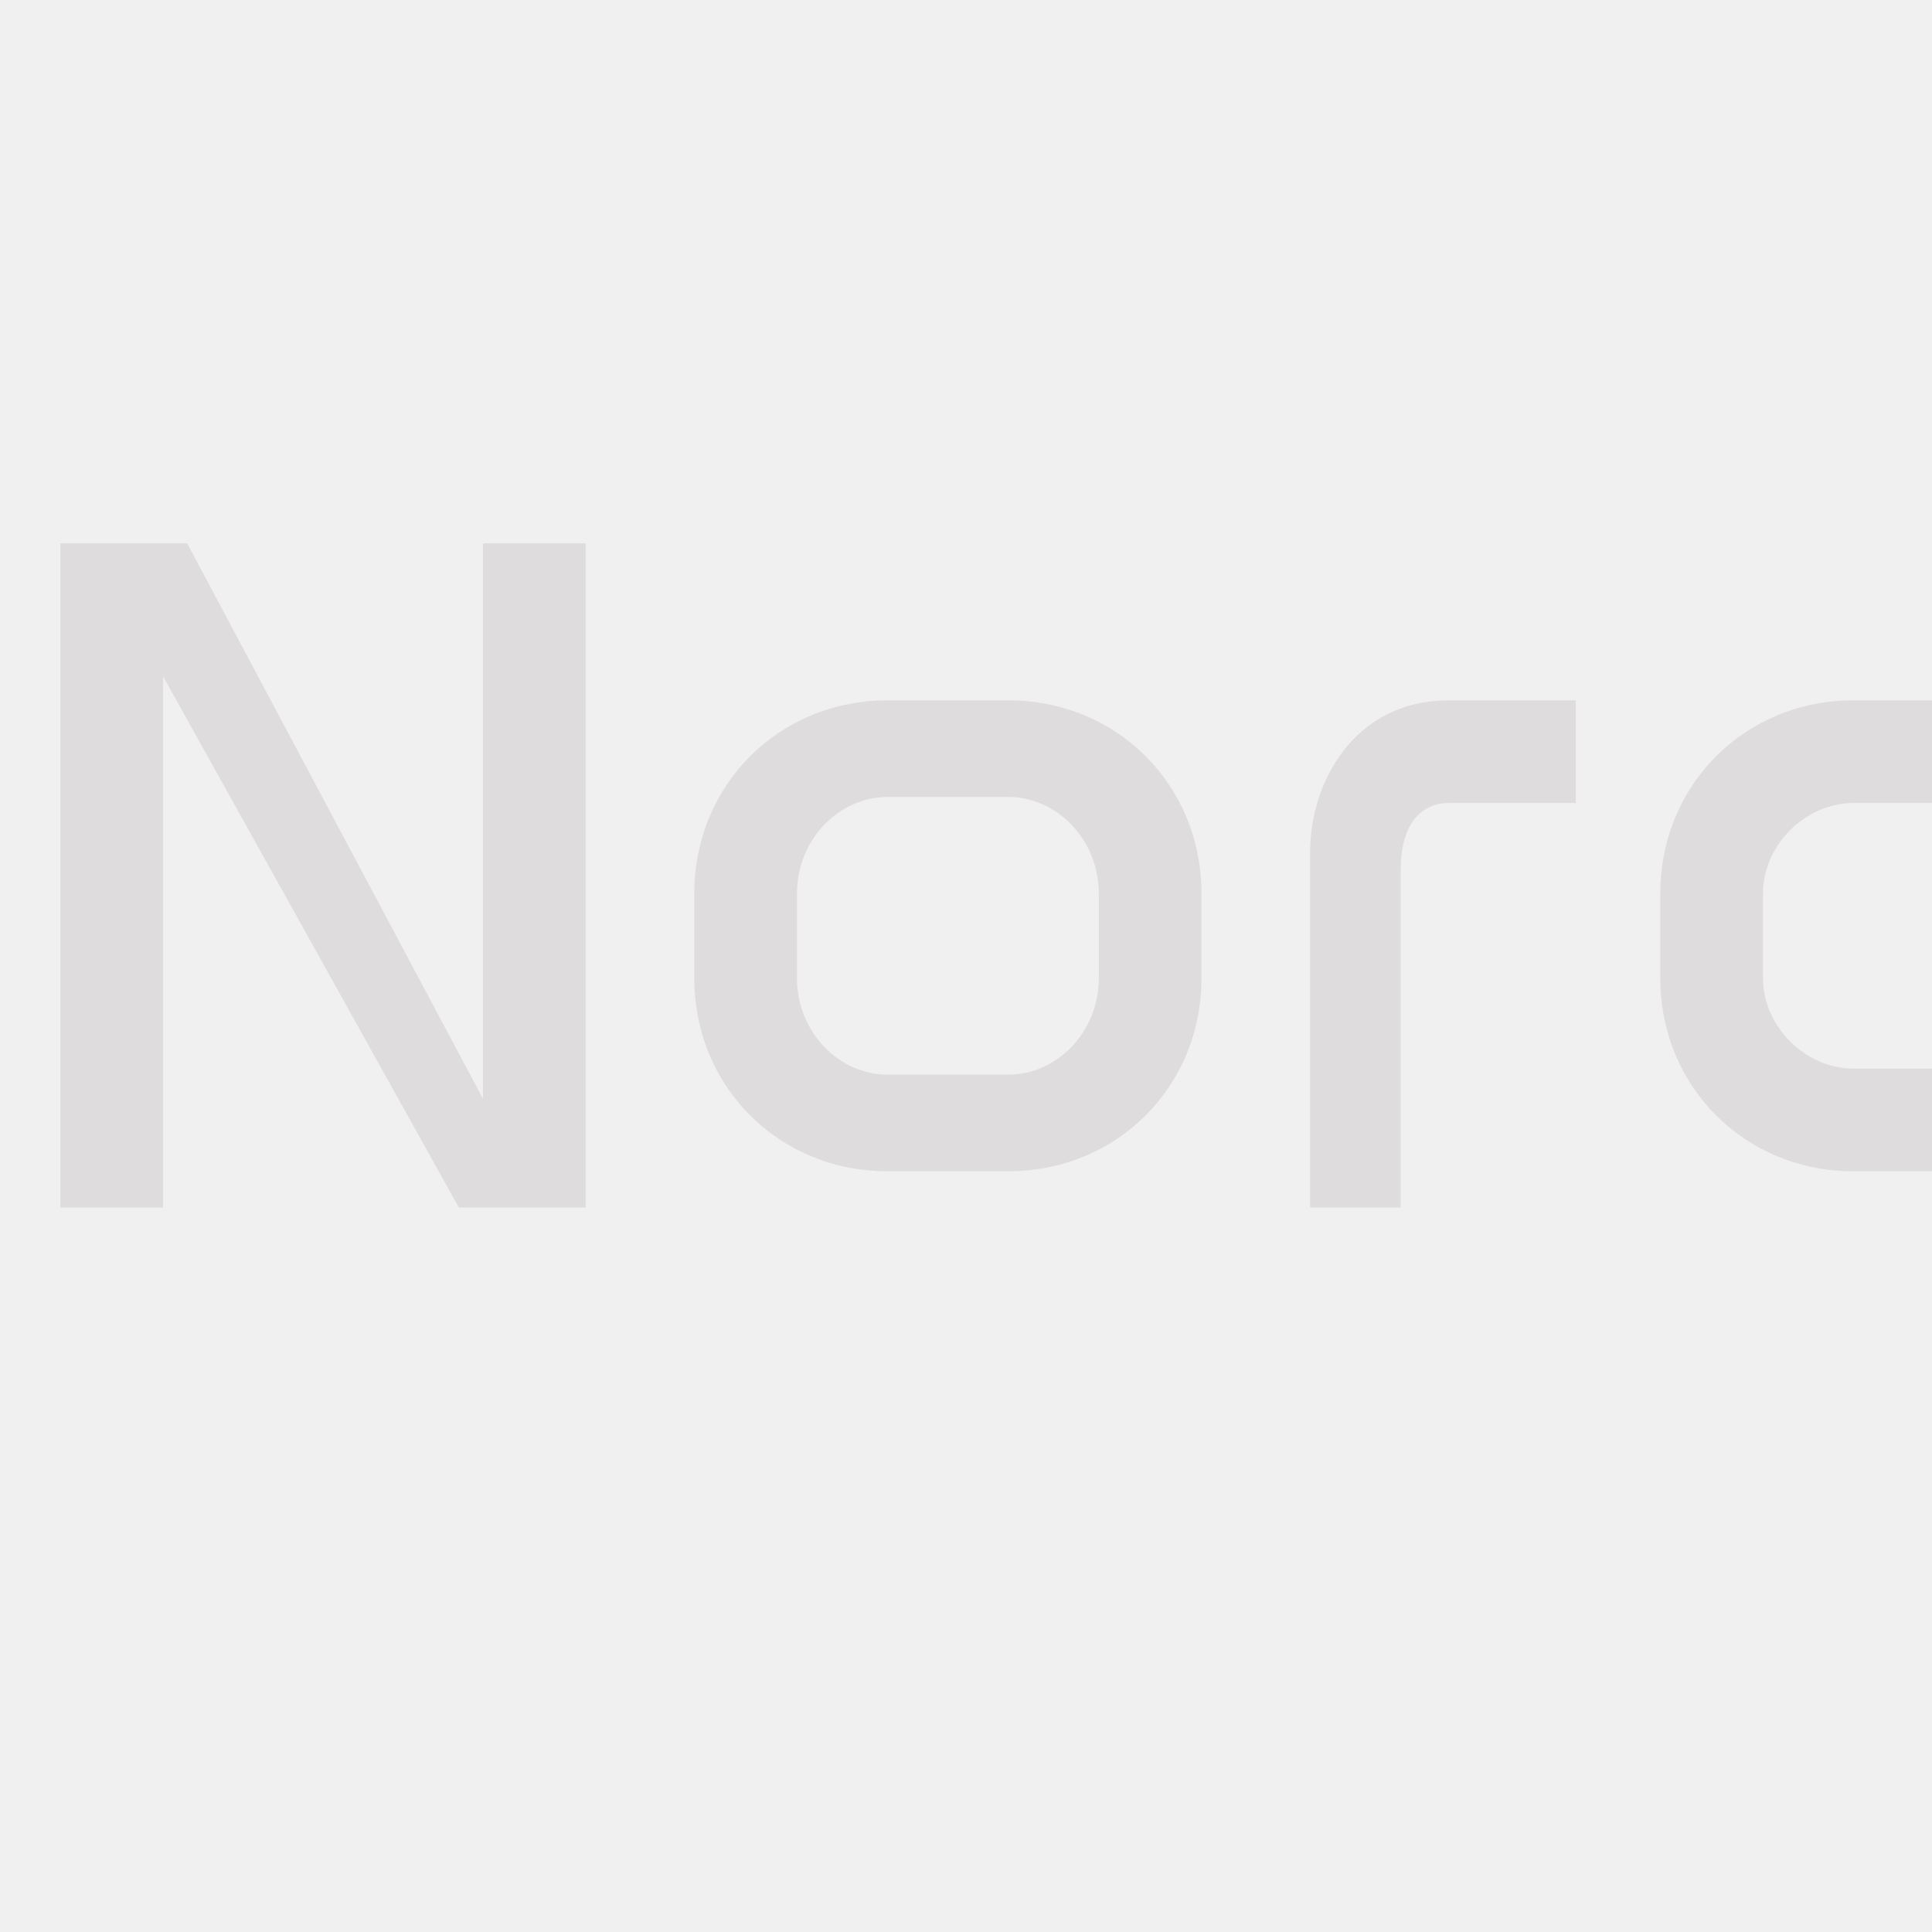
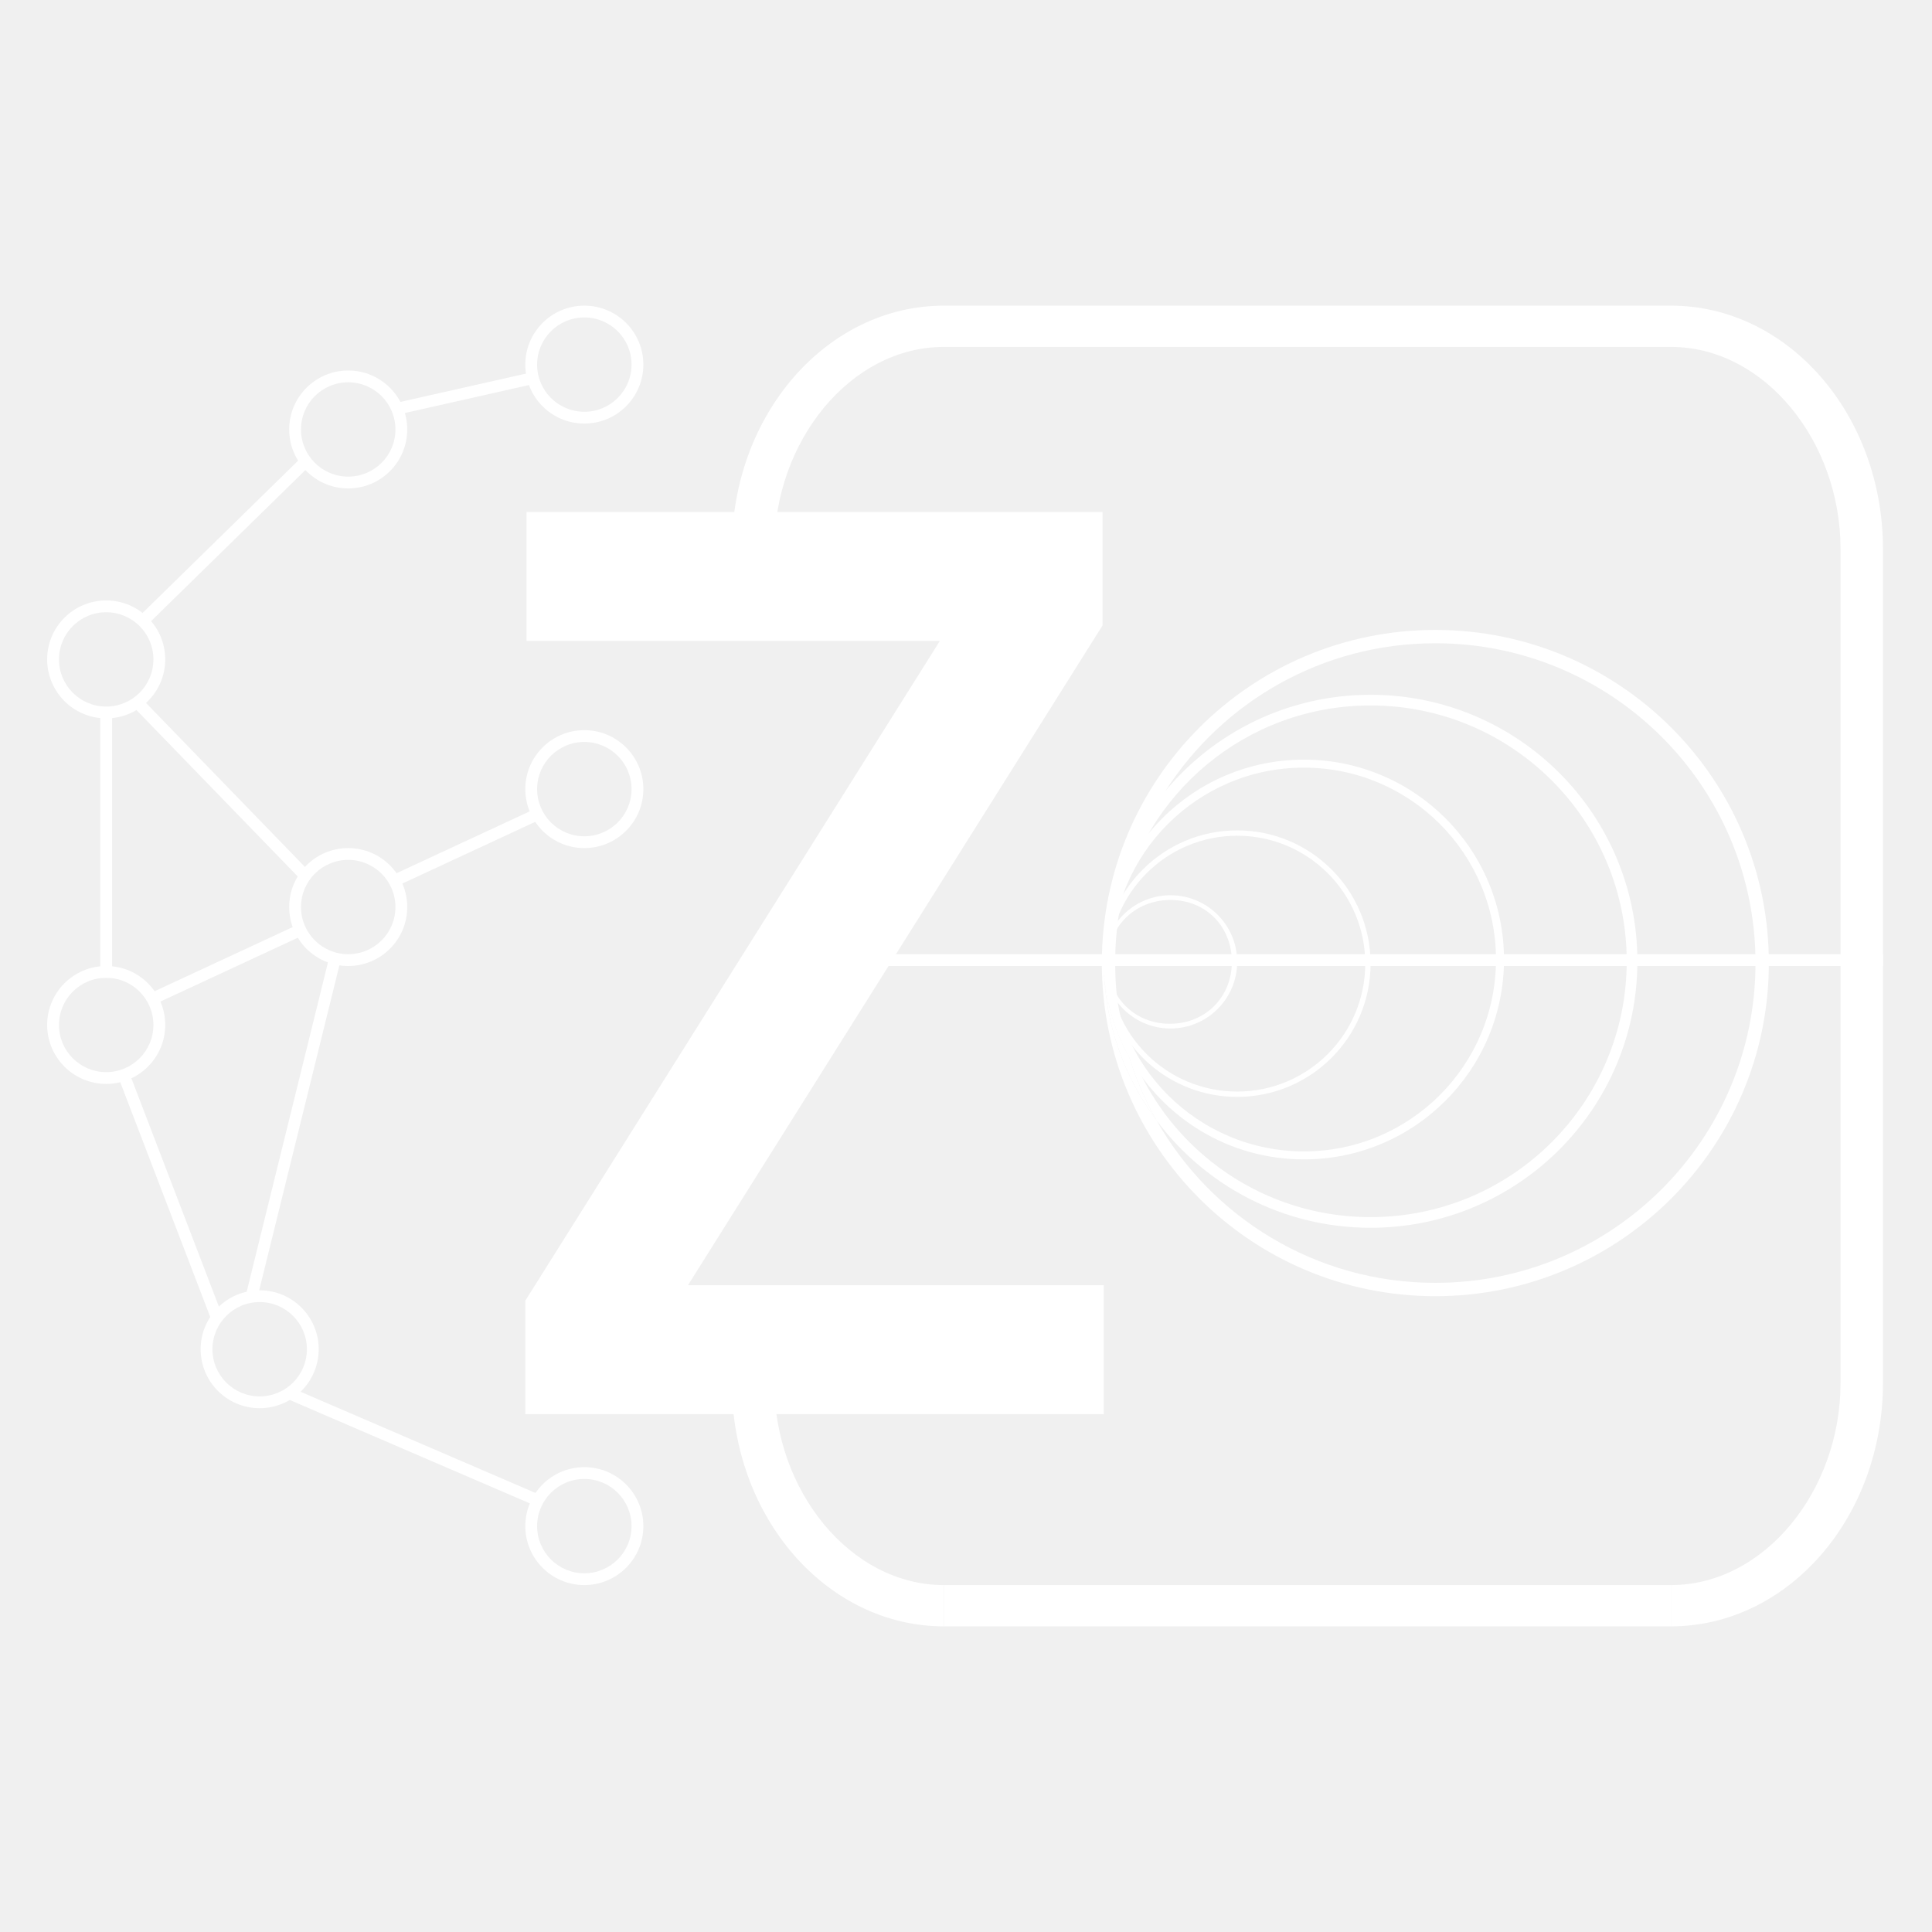
- <svg xmlns="http://www.w3.org/2000/svg" viewBox="0 0 32 32">
-   <path d="M1 9H3.1L8 18.2V9H9.7V20H7.6L2.7 11.2V20H1V9ZM11.5 14.8C11.5 13 12.9 11.6 14.7 11.6H16.7C18.5 11.6 19.9 13 19.9 14.8V16.2C19.9 18 18.5 19.4 16.7 19.4H14.7C12.9 19.4 11.5 18 11.5 16.2V14.8ZM13.2 16.2C13.2 17.1 13.9 17.8 14.7 17.8H16.7C17.5 17.8 18.2 17.1 18.2 16.2V14.8C18.2 13.9 17.5 13.2 16.7 13.2H14.7C13.9 13.2 13.2 13.9 13.2 14.8V16.2ZM21.7 14.1C21.7 13 22.4 11.6 24 11.6H26.1V13.3H24C23.5 13.3 23.2 13.7 23.2 14.4V20H21.7V14.1ZM27.5 14.8C27.5 13 28.9 11.6 30.7 11.6H33V13.3H30.7C29.9 13.3 29.2 14 29.2 14.8V16.2C29.2 17 29.9 17.7 30.7 17.7H33.7V9H35.4V17.7C35.4 18.6 34.6 19.4 33.7 19.4H30.7C28.9 19.4 27.5 18 27.5 16.2V14.8Z" fill="#DEDCDD" />
+ <svg xmlns="http://www.w3.org/2000/svg" width="1024" height="1024" viewBox="0 0 1024 1024" fill="none">
+   <path d="M278.418 749.5V689.393L498.162 339.679H279.066V271.375H584.374V331.482L364.63 681.196H585.023V749.5H278.418Z" fill="white" />
+   <path fill-rule="evenodd" clip-rule="evenodd" d="M309.704 840.125C326.983 840.125 340.99 826.134 340.99 808.875C340.99 791.616 326.983 777.625 309.704 777.625C292.425 777.625 278.418 791.616 278.418 808.875C278.418 826.134 292.425 840.125 309.704 840.125ZM309.704 833.875C323.527 833.875 334.733 822.682 334.733 808.875C334.733 795.068 323.527 783.875 309.704 783.875C295.881 783.875 284.675 795.068 284.675 808.875C284.675 822.682 295.881 833.875 309.704 833.875Z" fill="white" />
+   <path fill-rule="evenodd" clip-rule="evenodd" d="M56.286 574.5C73.565 574.5 87.572 560.509 87.572 543.25C87.572 525.991 73.565 512 56.286 512C39.007 512 25 525.991 25 543.25C25 560.509 39.007 574.5 56.286 574.5ZM56.286 568.25C70.109 568.25 81.315 557.057 81.315 543.25C81.315 529.443 70.109 518.25 56.286 518.25C42.463 518.25 31.257 529.443 31.257 543.25C31.257 557.057 42.463 568.25 56.286 568.25Z" fill="white" />
+   <path fill-rule="evenodd" clip-rule="evenodd" d="M309.704 449.5C326.983 449.5 340.99 435.509 340.99 418.25C340.99 400.991 326.983 387 309.704 387C292.425 387 278.418 400.991 278.418 418.25C278.418 435.509 292.425 449.5 309.704 449.5ZM309.704 443.25C323.527 443.25 334.733 432.057 334.733 418.25C334.733 404.443 323.527 393.25 309.704 393.25C295.881 393.25 284.675 404.443 284.675 418.25C284.675 432.057 295.881 443.25 309.704 443.25Z" fill="white" />
+   <path fill-rule="evenodd" clip-rule="evenodd" d="M184.559 512C201.838 512 215.846 498.009 215.846 480.75C215.846 463.491 201.838 449.5 184.559 449.5C167.281 449.5 153.273 463.491 153.273 480.75C153.273 498.009 167.281 512 184.559 512ZM184.559 505.75C198.383 505.75 209.588 494.557 209.588 480.75C209.588 466.943 198.383 455.75 184.559 455.75C170.736 455.75 159.531 466.943 159.531 480.75C159.531 494.557 170.736 505.75 184.559 505.75Z" fill="white" />
+   <path fill-rule="evenodd" clip-rule="evenodd" d="M137.63 746.375C154.909 746.375 168.916 732.384 168.916 715.125C168.916 697.866 154.909 683.875 137.63 683.875C120.351 683.875 106.344 697.866 106.344 715.125C106.344 732.384 120.351 746.375 137.63 746.375ZM137.63 740.125C151.453 740.125 162.659 728.932 162.659 715.125C162.659 701.318 151.453 690.125 137.63 690.125C123.807 690.125 112.601 701.318 112.601 715.125C112.601 728.932 123.807 740.125 137.63 740.125Z" fill="white" />
+   <path fill-rule="evenodd" clip-rule="evenodd" d="M309.704 224.5C326.983 224.5 340.99 210.509 340.99 193.25C340.99 175.991 326.983 162 309.704 162C292.425 162 278.418 175.991 278.418 193.25C278.418 210.509 292.425 224.5 309.704 224.5ZM309.704 218.25C323.527 218.25 334.733 207.057 334.733 193.25C334.733 179.443 323.527 168.25 309.704 168.25C295.881 168.25 284.675 179.443 284.675 193.25C284.675 207.057 295.881 218.25 309.704 218.25Z" fill="white" />
+   <path fill-rule="evenodd" clip-rule="evenodd" d="M184.559 258.875C201.838 258.875 215.846 244.884 215.846 227.625C215.846 210.366 201.838 196.375 184.559 196.375C167.281 196.375 153.273 210.366 153.273 227.625C153.273 244.884 167.281 258.875 184.559 258.875ZM184.559 252.625C198.383 252.625 209.588 241.432 209.588 227.625C209.588 213.818 198.383 202.625 184.559 202.625C170.736 202.625 159.531 213.818 159.531 227.625C159.531 241.432 170.736 252.625 184.559 252.625Z" fill="white" />
+   <path fill-rule="evenodd" clip-rule="evenodd" d="M56.286 380.75C73.565 380.75 87.572 366.759 87.572 349.5C87.572 332.241 73.565 318.25 56.286 318.25C39.007 318.25 25 332.241 25 349.5C25 366.759 39.007 380.75 56.286 380.75ZM56.286 374.5C70.109 374.5 81.315 363.307 81.315 349.5C81.315 335.693 70.109 324.5 56.286 324.5C42.463 324.5 31.257 335.693 31.257 349.5C31.257 363.307 42.463 374.5 56.286 374.5Z" fill="white" />
+   <path d="M885.617 840.125V862H500.303V840.125H885.617Z" fill="white" />
+   <path d="M500.303 862V840.125C450.649 840.125 410.396 790.025 410.396 733.053H387.92C387.92 804.268 438.235 862 500.303 862Z" fill="white" />
+   <path d="M885.617 840.125V862C947.684 862 998 804.268 998 733.053V290.947C998 219.732 947.684 162 885.617 162H500.303C438.235 162 387.92 219.732 387.92 290.947H410.396C410.396 233.975 450.649 183.875 500.303 183.875L885.617 183.875C935.271 183.875 975.523 233.975 975.523 290.947V733.053C975.523 790.025 935.271 840.125 885.617 840.125Z" fill="white" />
+   <path d="M73.103 327.292L161.726 240.518L166.106 244.981L77.483 331.756L73.103 327.292Z" fill="white" />
+   <path d="M158.846 465.613L70.49 374.44L74.986 370.093L163.342 461.266L158.846 465.613Z" fill="white" />
+   <path d="M286.557 434.241L211.063 469.306L208.424 463.638L283.919 428.574L286.557 434.241Z" fill="white" />
+   <path d="M161.529 495.297L81.541 532.449L78.903 526.782L158.891 489.63L161.529 495.297Z" fill="white" />
+   <path d="M59.415 377.625V518.25H53.158V377.625H59.415Z" fill="white" />
+   <path d="M68.385 568.25L117.634 696.747L111.79 698.981L62.541 570.484L68.385 568.25Z" fill="white" />
+   <path d="M181.044 506.967L136.386 687.905L130.31 686.409L174.969 505.471L181.044 506.967Z" fill="white" />
+   <path d="M154.865 735.758L286.882 792.626L284.404 798.365L152.387 741.497L154.865 735.758Z" fill="white" />
+   <path d="M208.69 213.82L283.206 197.019L284.584 203.115L210.067 219.916L208.69 213.82Z" fill="white" />
+   <path d="M431.72 505.75H998V512H431.72V505.75Z" fill="white" />
+   <path fill-rule="evenodd" clip-rule="evenodd" d="M691.083 614.5C749.658 614.5 797.143 567.07 797.143 508.562C797.143 450.055 749.658 402.625 691.083 402.625C632.507 402.625 585.023 450.055 585.023 508.562C585.023 512.566 585.245 516.518 585.678 520.406C587.28 534.786 591.763 548.297 598.538 560.351C616.702 592.665 651.34 614.5 691.083 614.5ZM691.083 610.262C747.315 610.262 792.9 564.73 792.9 508.562C792.9 452.395 747.315 406.862 691.083 406.862C634.85 406.862 589.265 452.395 589.265 508.562C589.265 564.73 634.85 610.262 691.083 610.262Z" fill="white" />
+   <path fill-rule="evenodd" clip-rule="evenodd" d="M655.729 581.375C694.78 581.375 726.436 549.755 726.436 510.75C726.436 471.745 694.78 440.125 655.729 440.125C616.679 440.125 585.023 471.745 585.023 510.75C585.023 511.759 585.044 512.763 585.086 513.762C585.18 516.005 585.379 518.222 585.678 520.406C590.392 554.843 619.958 581.375 655.729 581.375ZM655.729 578.55C693.218 578.55 723.608 548.195 723.608 510.75C723.608 473.305 693.218 442.95 655.729 442.95C618.241 442.95 587.851 473.305 587.851 510.75C587.851 548.195 618.241 578.55 655.729 578.55Z" fill="white" />
+   <path fill-rule="evenodd" clip-rule="evenodd" d="M620.376 545.125C639.901 545.125 655.729 529.315 655.729 509.812C655.729 490.31 639.901 474.5 620.376 474.5C600.851 474.5 585.023 490.31 585.023 509.812C585.023 529.315 600.851 545.125 620.376 545.125ZM620.061 542.624C638.805 542.624 652.911 528.534 652.911 509.812C652.911 491.089 639.12 476.999 620.376 476.999C601.632 476.999 587.21 491.089 587.21 509.812C587.21 528.534 601.316 542.624 620.061 542.624Z" fill="white" />
+   <path fill-rule="evenodd" clip-rule="evenodd" d="M937.524 510.437C937.524 607.95 858.383 687 760.757 687C663.131 687 583.99 607.95 583.99 510.437C583.99 412.925 663.131 333.875 760.757 333.875C858.383 333.875 937.524 412.925 937.524 510.437ZM930.453 510.437C930.453 604.05 854.478 679.937 760.757 679.937C697.397 679.937 642.148 645.254 613.001 593.858C638.782 628.389 679.995 650.75 726.436 650.75C804.537 650.75 867.85 587.51 867.85 509.5C867.85 431.49 804.537 368.25 726.436 368.25C682.783 368.25 643.749 388.007 617.809 419.056C647.977 372.072 700.727 340.937 760.757 340.937C854.478 340.937 930.453 416.825 930.453 510.437ZM613.001 593.858C596.219 571.379 585.975 543.744 585.086 513.762C585.18 516.005 585.379 518.222 585.678 520.406C587.28 534.786 591.763 548.297 598.538 560.351C602.162 572.117 607.035 583.338 613.001 593.858ZM593.284 482.933C605.647 420.763 660.563 373.9 726.436 373.9C801.413 373.9 862.193 434.61 862.193 509.5C862.193 584.39 801.413 645.1 726.436 645.1C658.033 645.1 601.445 594.568 592.049 528.838C591.396 522.794 591.061 516.655 591.061 510.437C591.061 501.072 591.821 491.885 593.284 482.933Z" fill="white" />
+   <path d="M585.086 513.762C585.975 543.744 596.219 571.379 613.001 593.858C607.035 583.338 602.162 572.117 598.538 560.351C591.763 548.297 587.28 534.786 585.678 520.406C585.379 518.222 585.18 516.005 585.086 513.762Z" fill="white" />
</svg>
